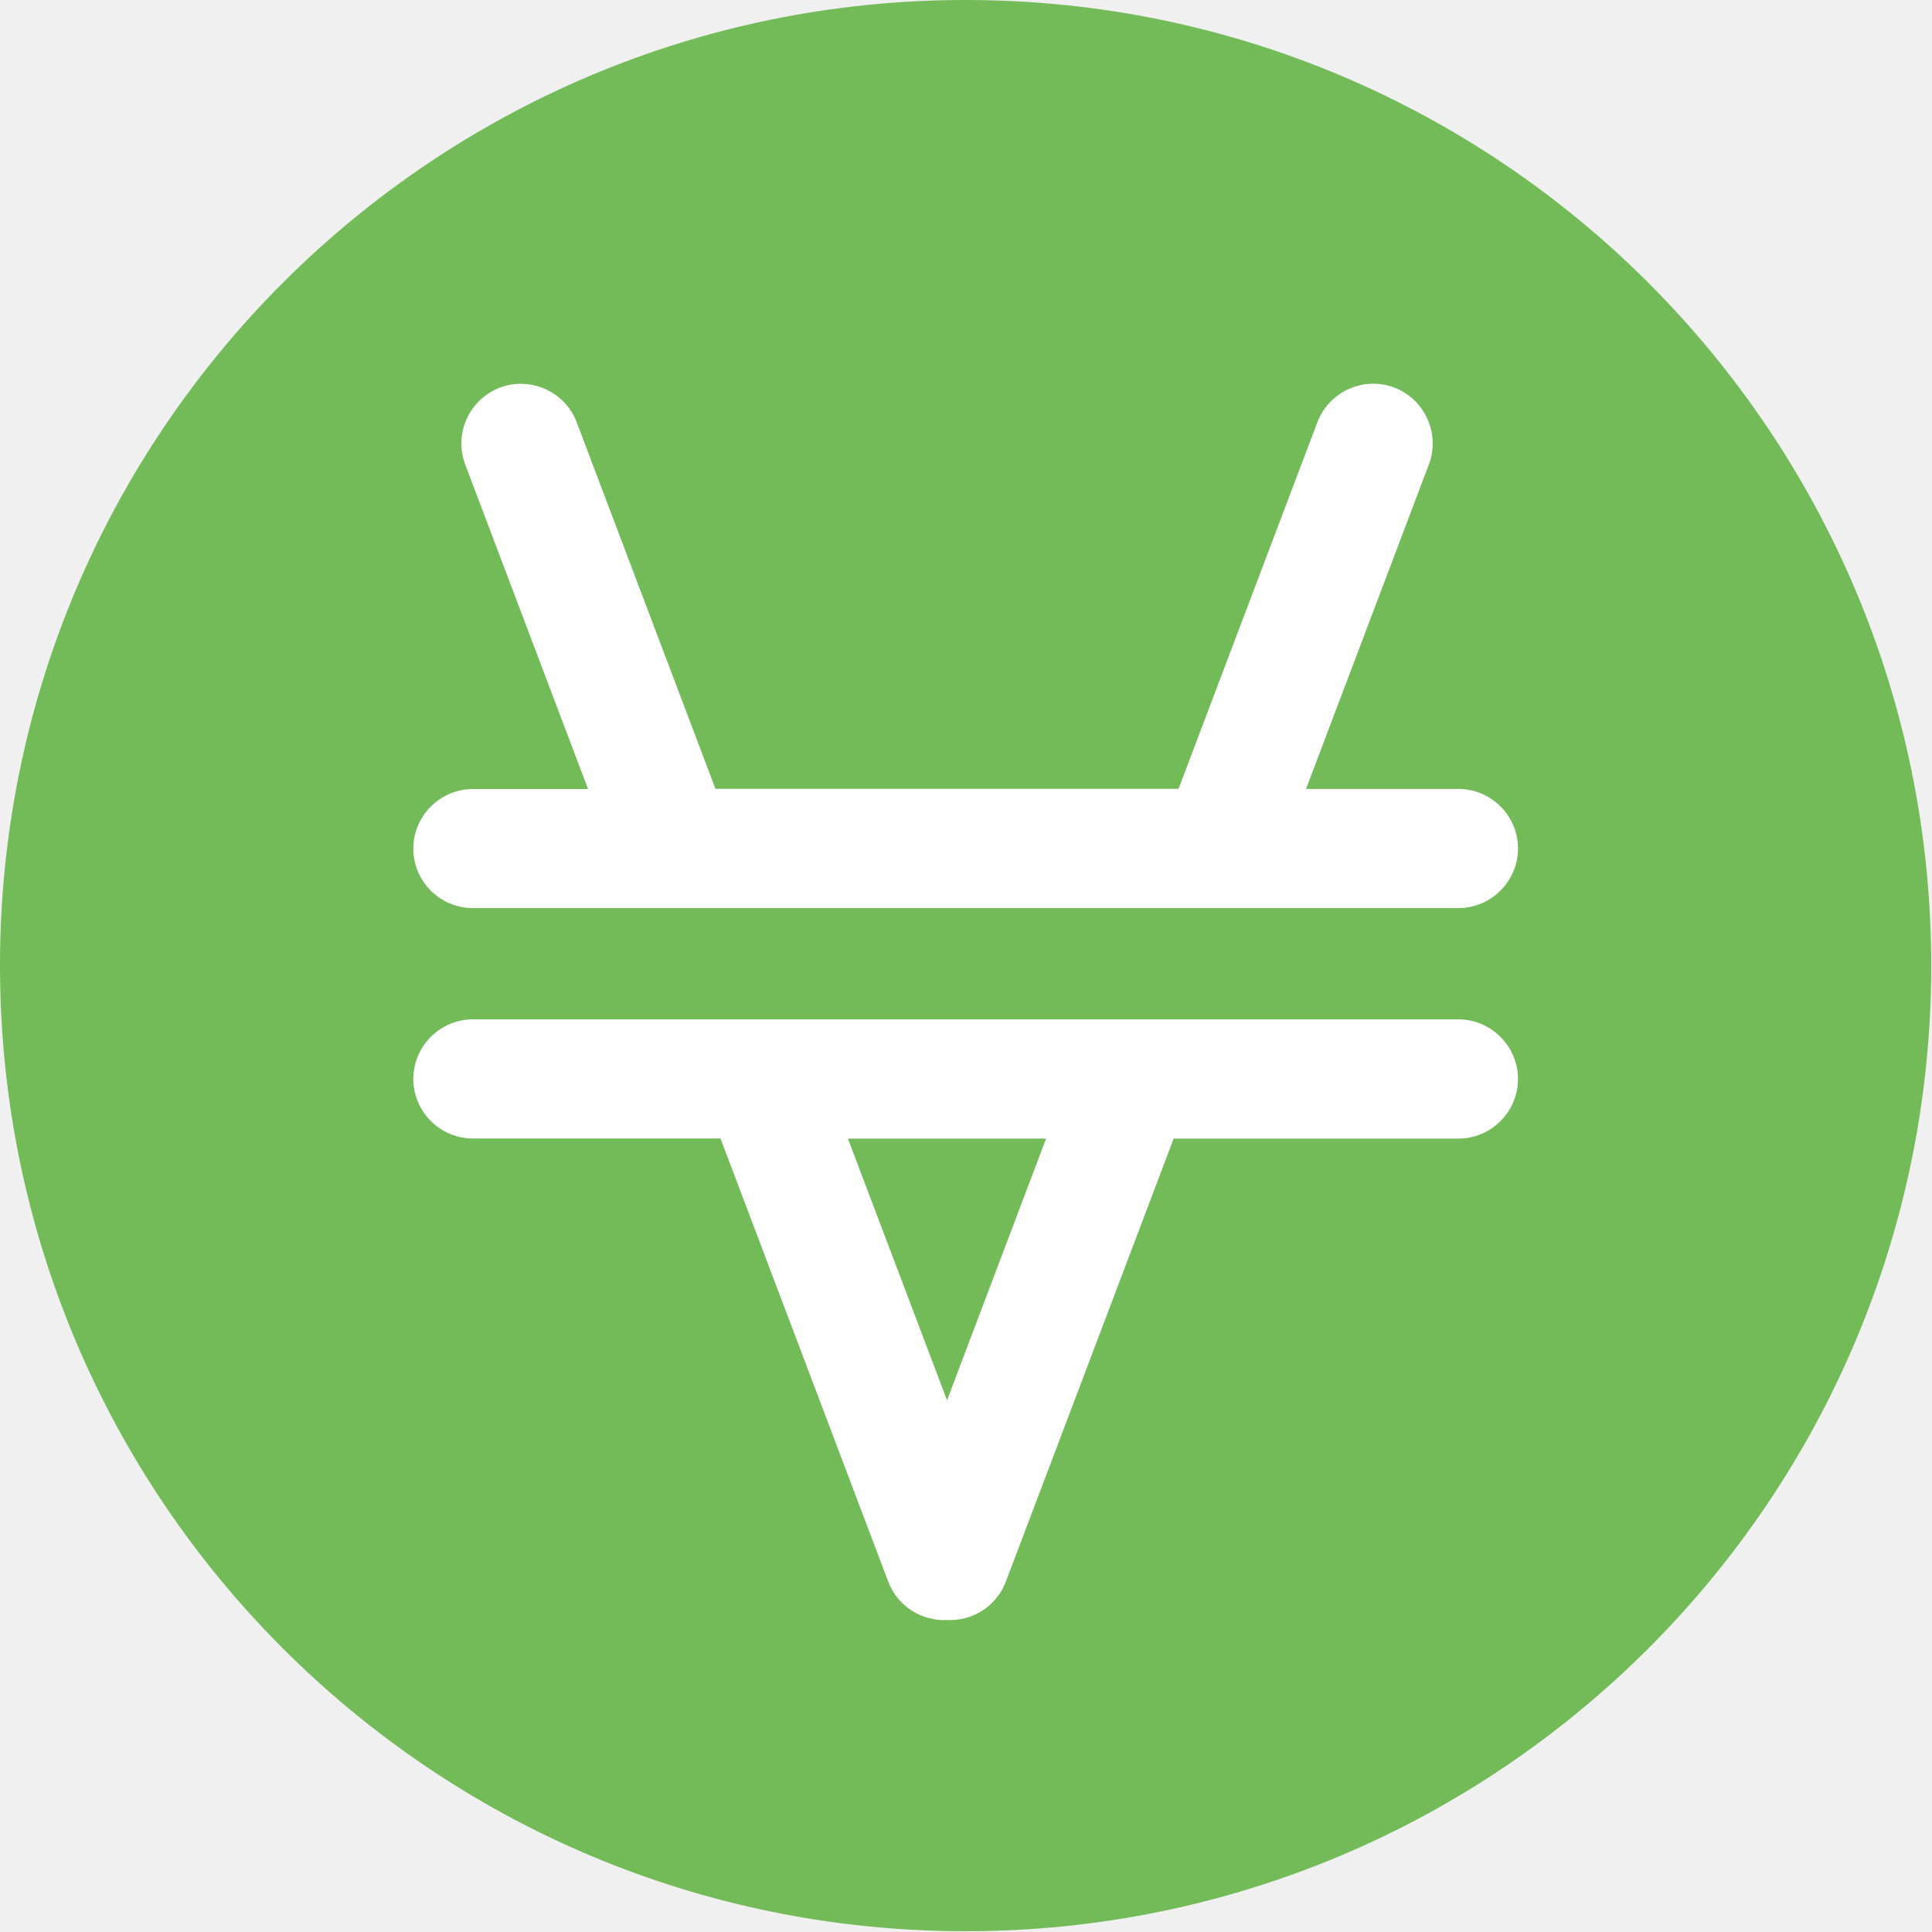
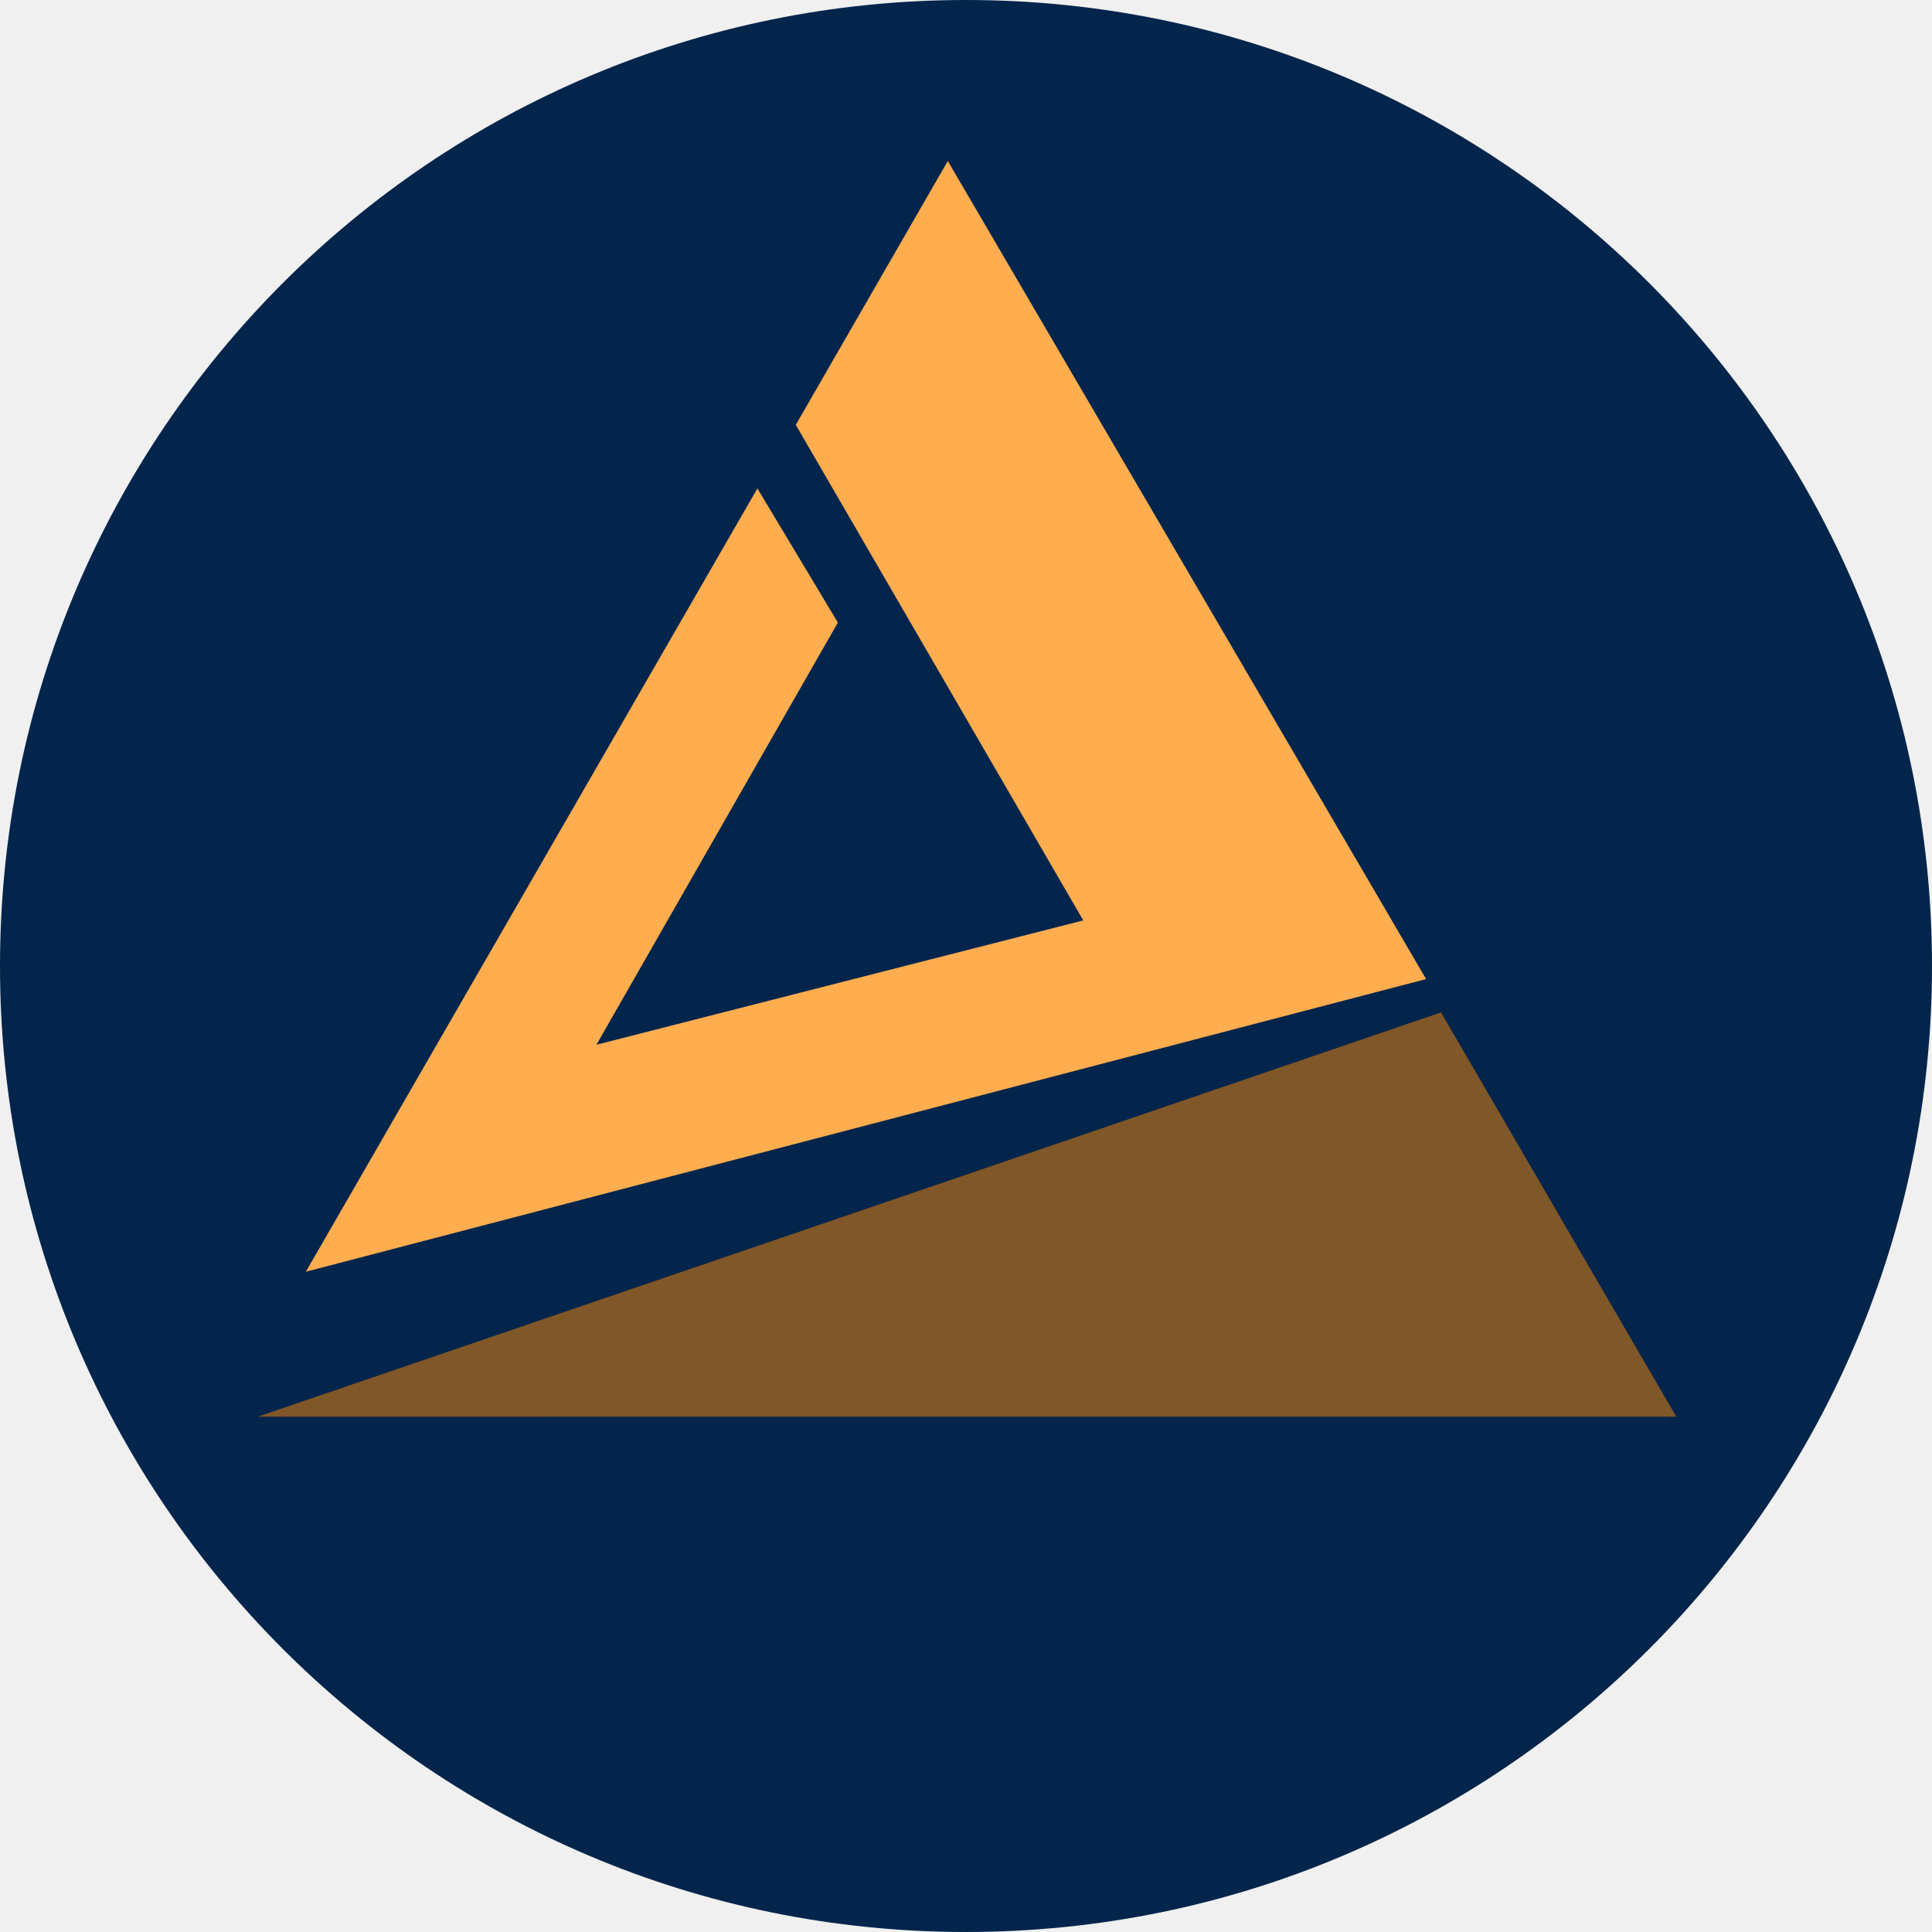
- <svg xmlns="http://www.w3.org/2000/svg" version="1.1" id="Layer_1" x="0px" y="0px" viewBox="0 0 1988 1987.4" style="enable-background:new 0 0 1988 1987.4;" xml:space="preserve">
-   <style type="text/css">
- 	.st0{fill:#73BB59;}
- 	.st1{fill:#FFFFFF;}
- </style>
-   <circle class="st0" cx="993.6" cy="993.6" r="993.6" />
-   <g>
-     <path class="st1" d="M1500.6,1048.9h-246.6h-131.2H826.1H694.9H486.6c-33.7,0-61.3,27.6-61.3,61.3s27.6,61.3,61.3,61.3h254.8   L914,1627.5c9.6,25.4,34.6,40.8,60.5,39.5c25.9,1.3,50.9-14.1,60.5-39.5l172.7-455.9h293c33.7,0,61.3-27.6,61.3-61.3   S1534.4,1048.9,1500.6,1048.9z M974.5,1440.9l-102-269.3h203.9L974.5,1440.9z" />
-     <path class="st1" d="M486.6,934.4h164.9h131.2h383.6h131.2h203.2c33.7,0,61.3-27.6,61.3-61.3s-27.6-61.3-61.3-61.3h-156.8   l126.4-333.9c11.9-31.5-4.1-67.1-35.6-79.1s-67.1,4.1-79.1,35.6l-142.9,377.3H736.2L593.4,434.5c-11.9-31.5-47.5-47.6-79.1-35.6   l0,0c-31.5,12-47.6,47.5-35.6,79.1l126.4,333.9H486.6c-33.7,0-61.3,27.6-61.3,61.3S452.8,934.4,486.6,934.4z" />
-   </g>
+ <svg xmlns="http://www.w3.org/2000/svg" width="60" height="60" viewBox="0 0 60 60" fill="none">
+   <path d="M60 30C60 13.431 46.569 0 30 0C13.431 0 0 13.431 0 30C0 46.569 13.431 60 30 60C46.569 60 60 46.569 60 30Z" fill="#03254C" />
+   <path d="M9.498 39.495L23.522 15.169L26.021 19.335L18.523 32.445L33.642 28.584L24.714 13.194L29.435 5L44.289 30.406L9.498 39.495Z" fill="#FFAD4F" />
+   <path d="M8 43.998L44.752 31.441L52.06 43.996L8 43.998Z" fill="black" />
+   <path opacity="0.5" d="M8 43.998L44.752 31.441L52.06 43.996L8 43.998Z" fill="#FFAD4F" />
</svg>
